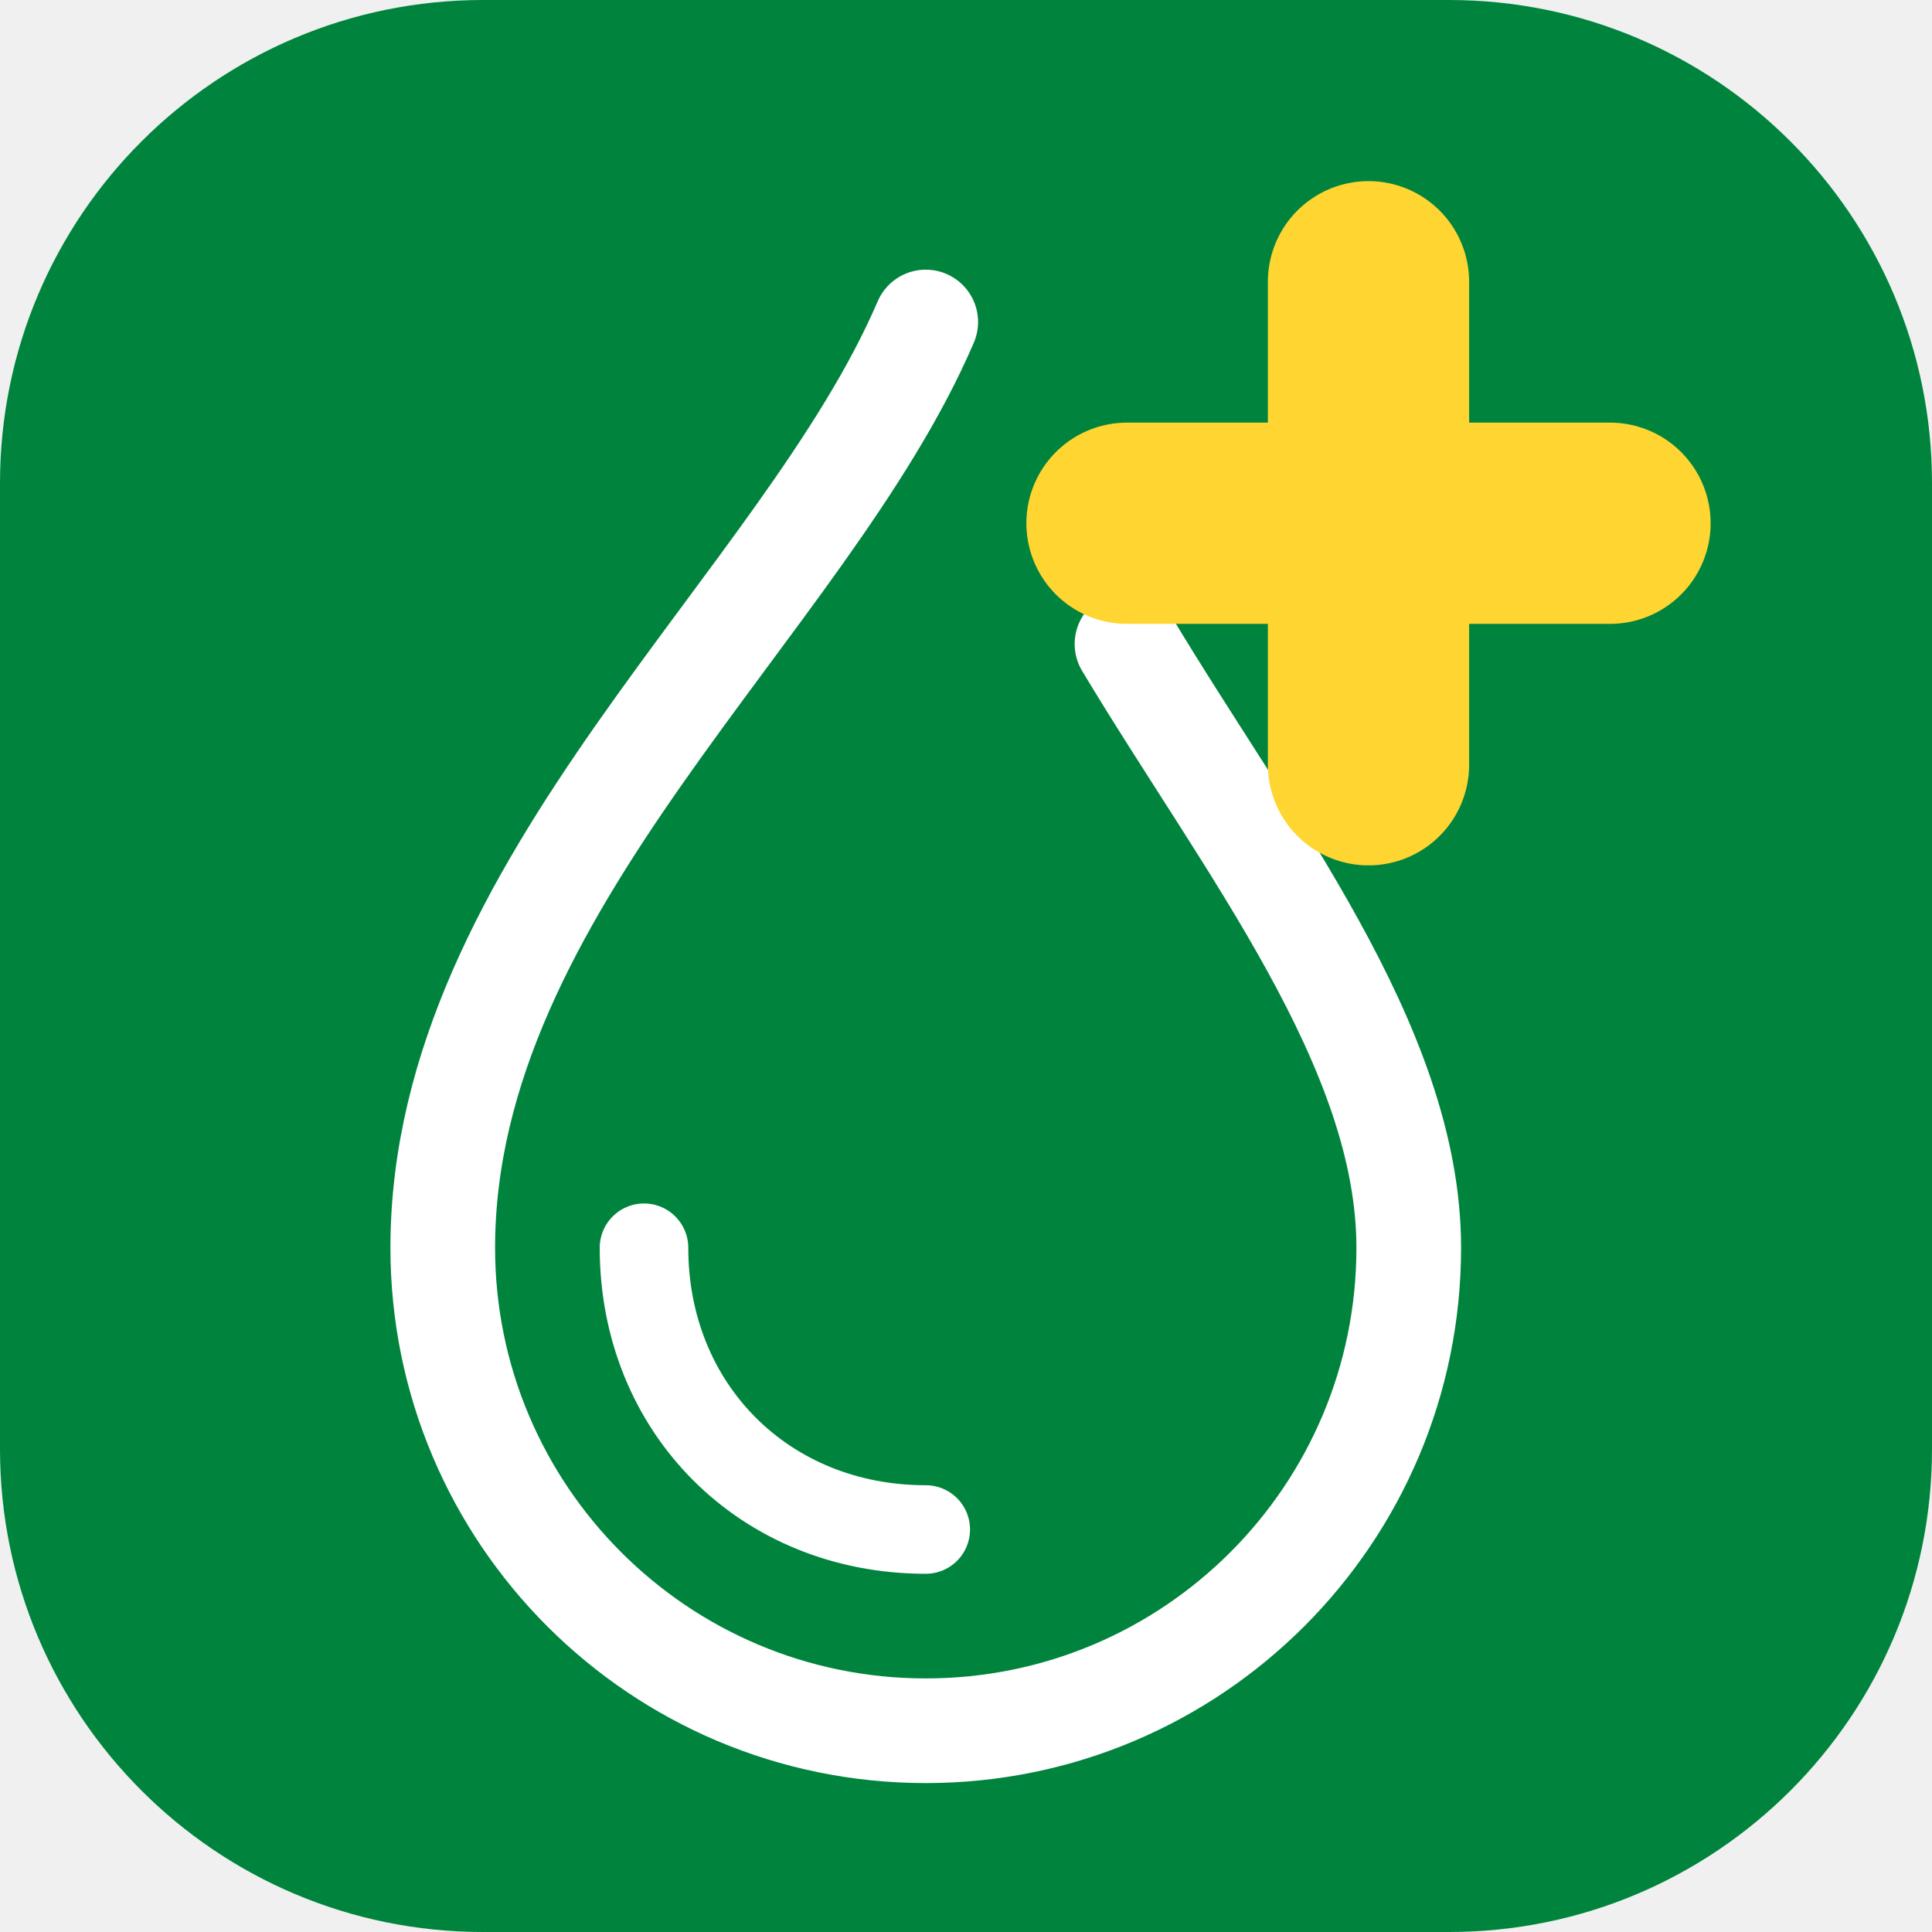
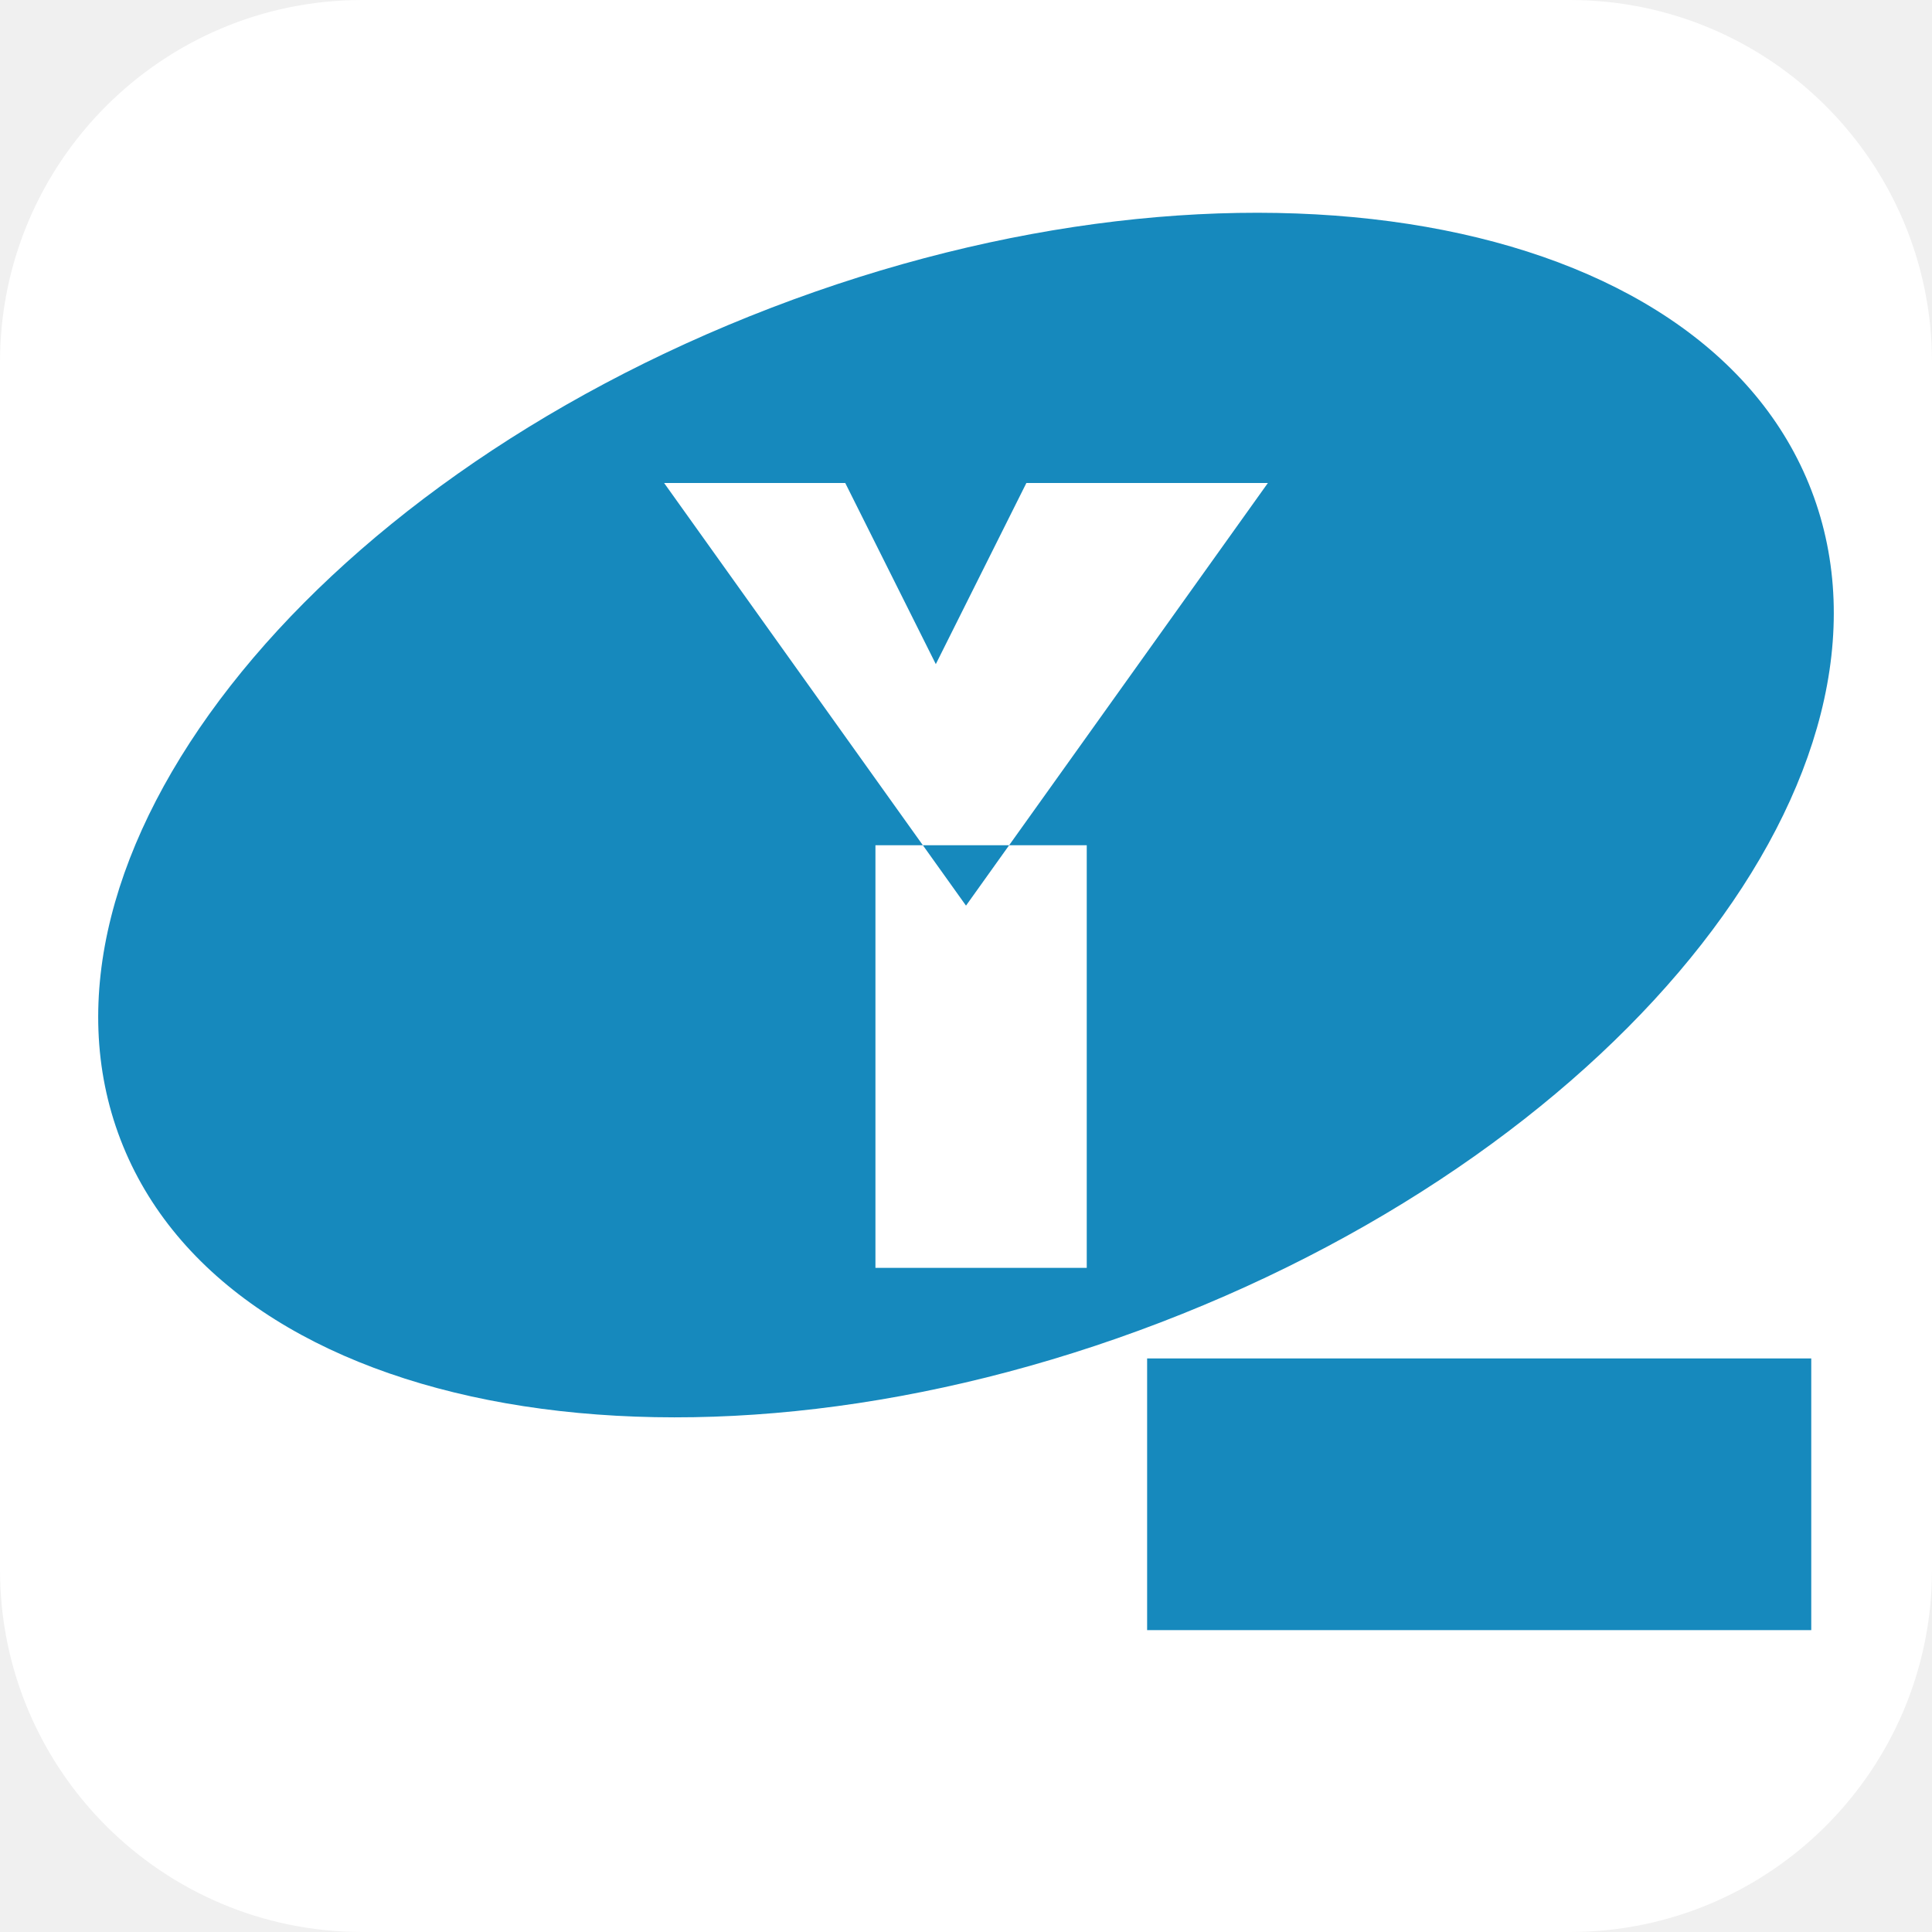
- <svg xmlns="http://www.w3.org/2000/svg" viewBox="0 0 48 48">
-   <rect width="48" height="48" rx="12" fill="#00843d" />
-   <path d="M23 8c-3 7-12 14-12 23a12 12 0 0 0 24 0c0-5-4-10-7-15" fill="none" stroke="#fff" stroke-width="2.6" stroke-linecap="round" />
-   <path d="M16 31c0 4 3 7 7 7" fill="none" stroke="#fff" stroke-width="2.2" stroke-linecap="round" />
-   <path d="M34 7v12M28 13h12" stroke="#ffd532" stroke-width="5" stroke-linecap="round" />
+ <svg xmlns="http://www.w3.org/2000/svg" viewBox="0 0 64 64">
+   <rect width="64" height="64" rx="12" fill="#fff" />
+   <ellipse cx="32" cy="27" rx="30" ry="18" transform="rotate(-21 32 27)" fill="#1689bd" />
+   <path d="m22 16 10 14 10-14h-8l-3 6-3-6zm7 12h7v14h-7z" fill="#fff" />
+   <path d="M38 45h22v9H38z" fill="#1689bd" />
</svg>
